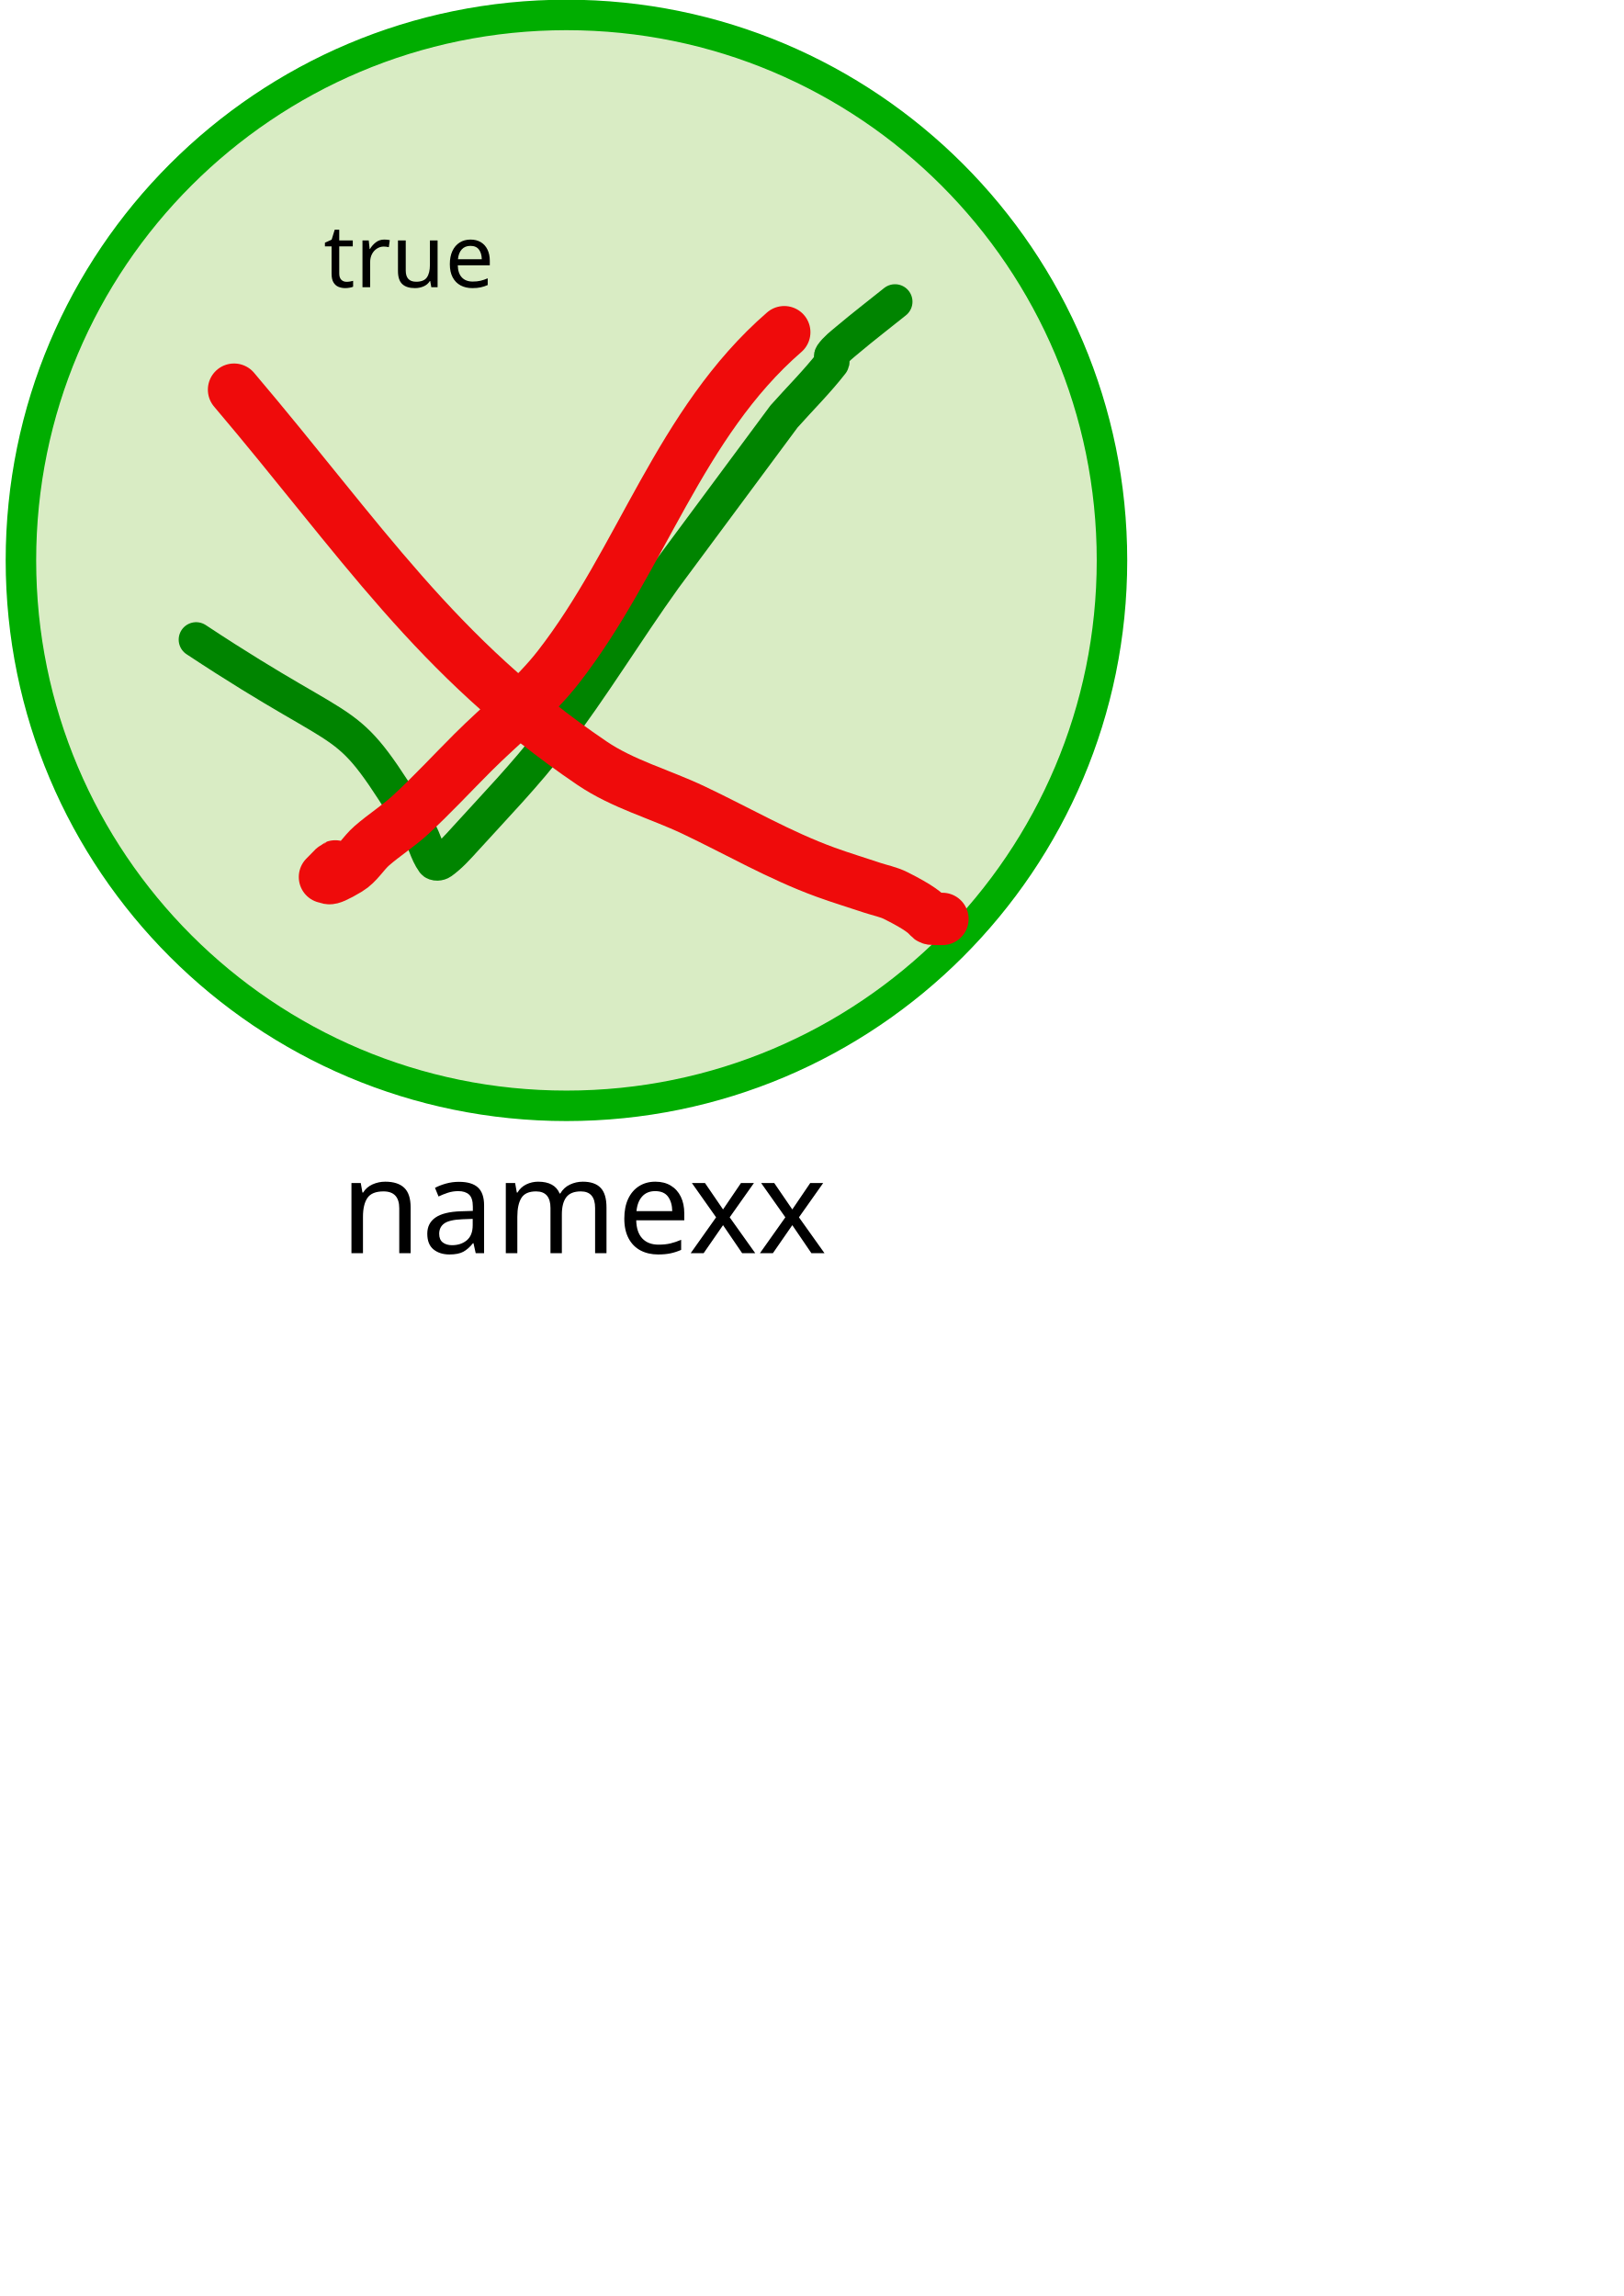
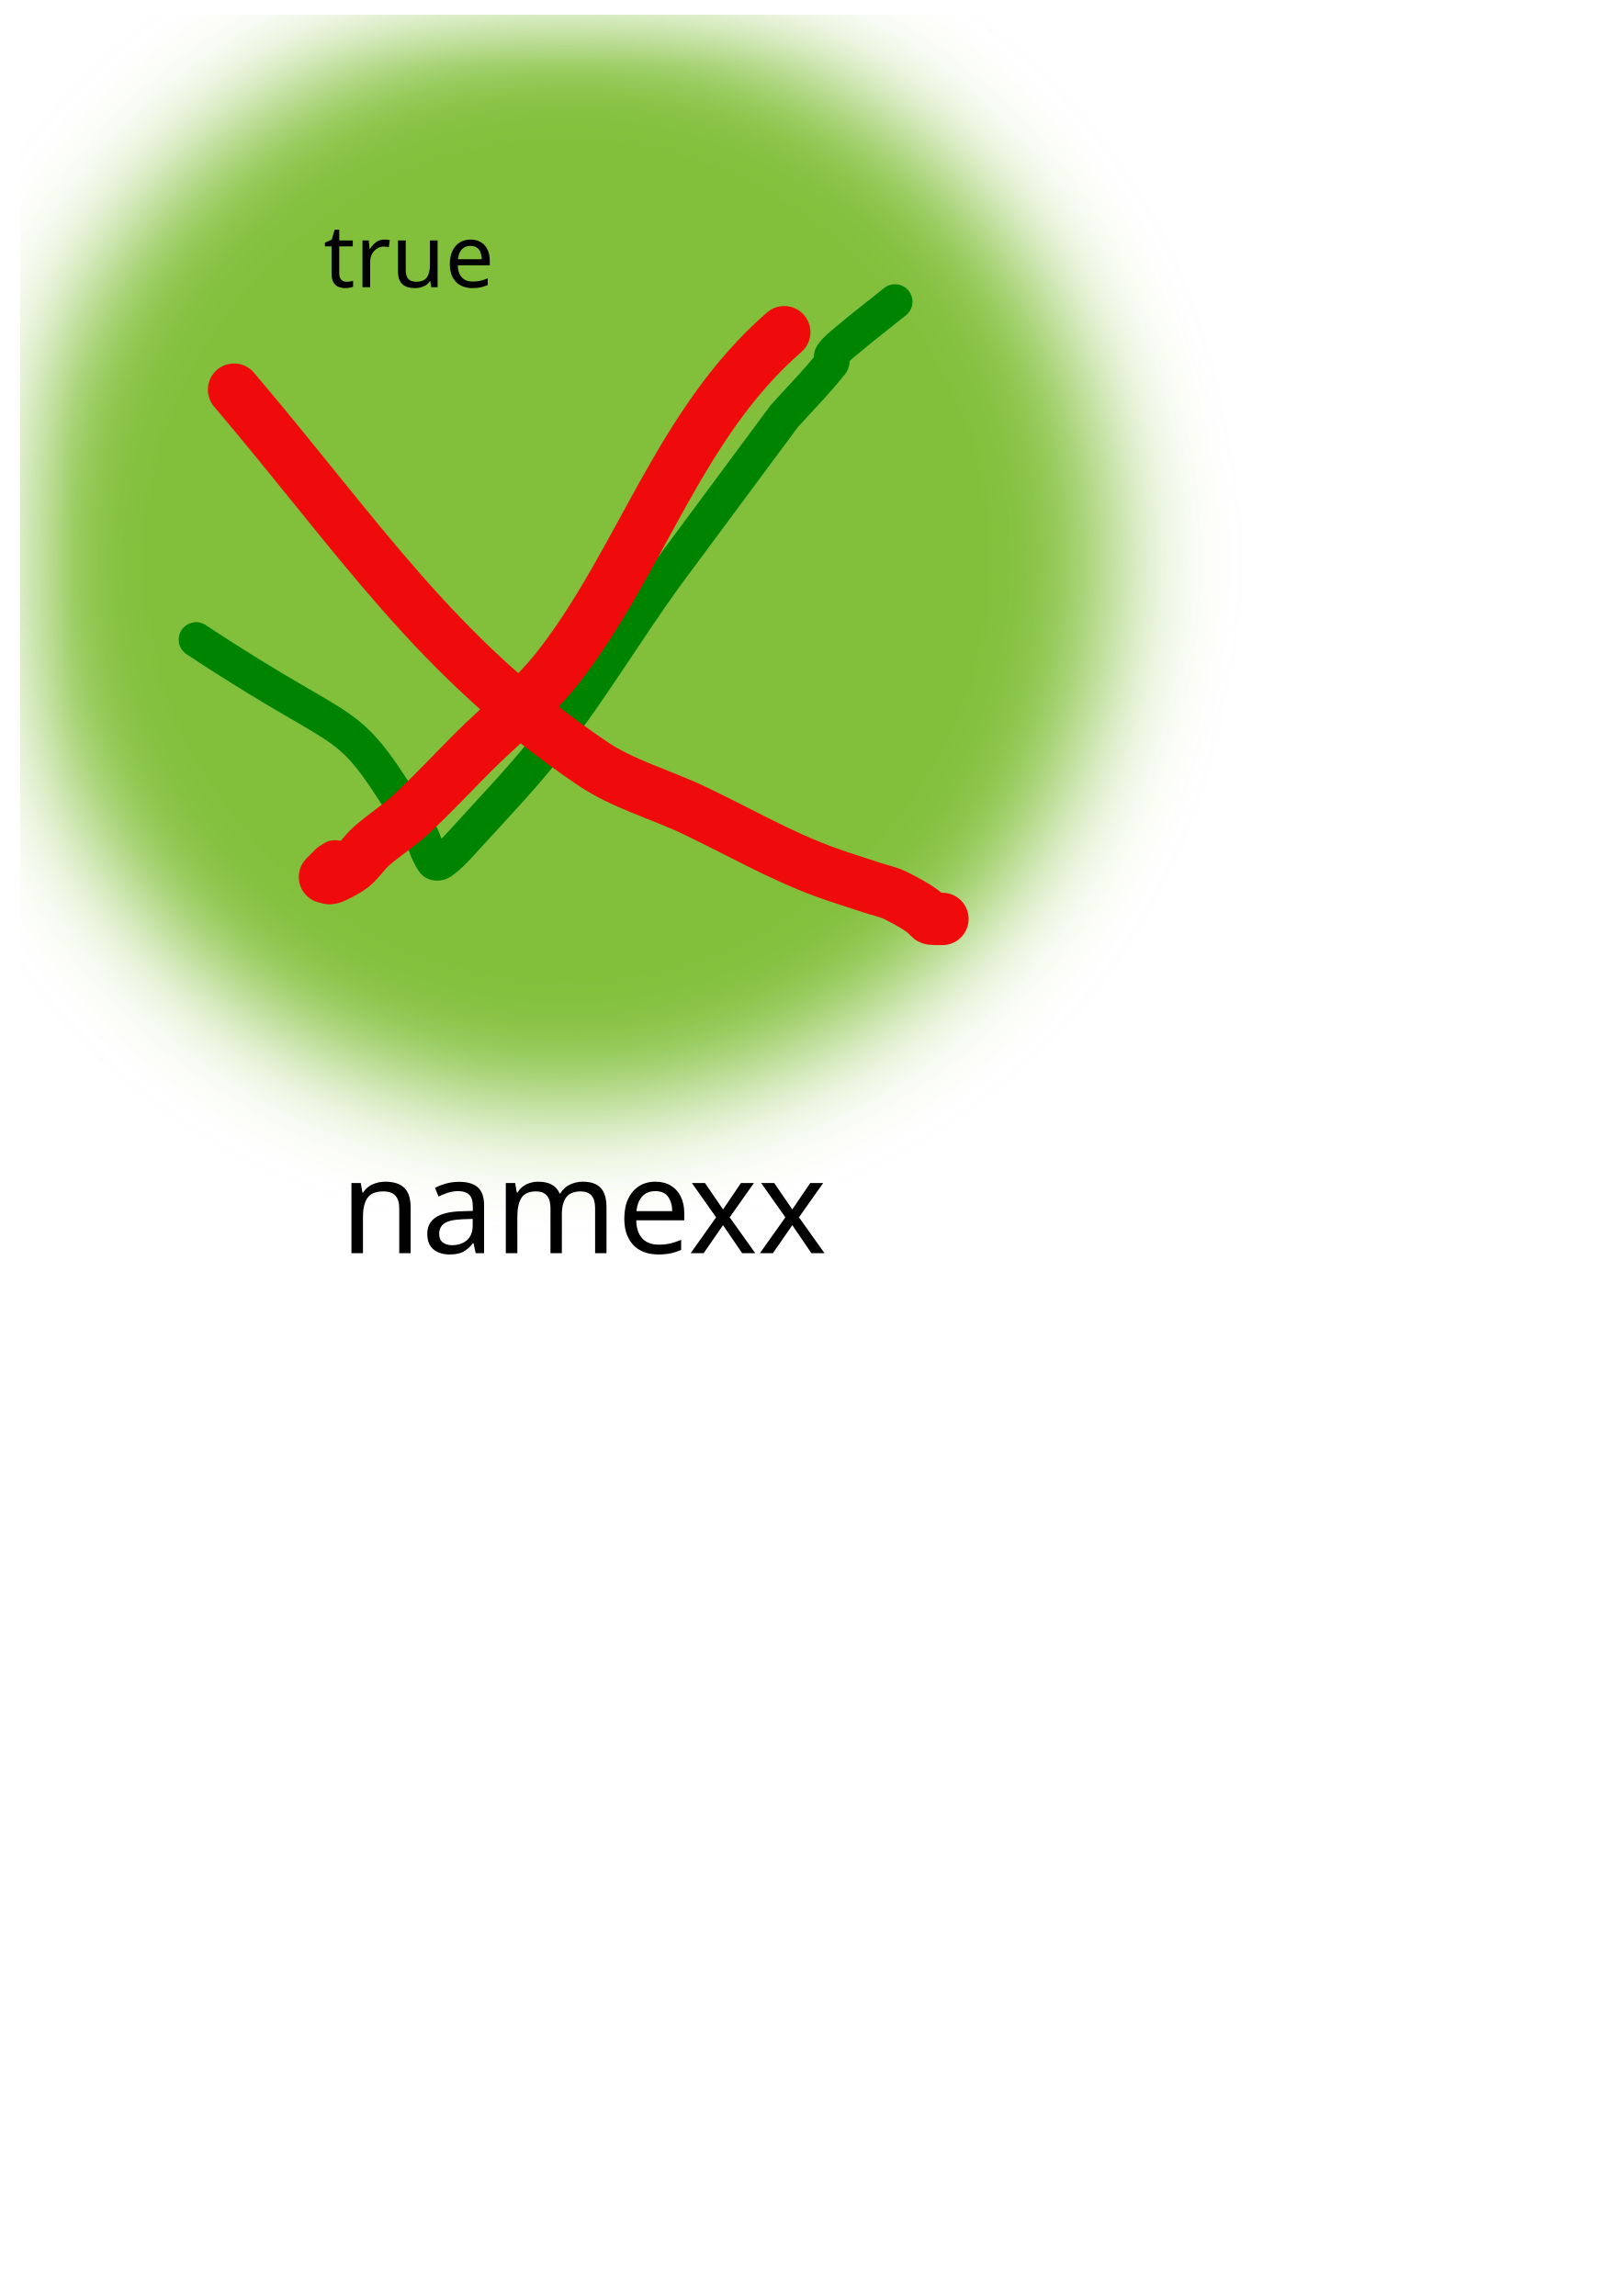
<svg xmlns="http://www.w3.org/2000/svg" version="1.1" width="744.094" height="1052.362" id="svg2">
-   <defs id="defs10">
-     <linearGradient id="linearGradient6803">
-       <stop id="stop6805" style="stop-color:#ef0b0b;stop-opacity:1" offset="0" />
-     </linearGradient>
-     <marker refX="0" refY="0" orient="auto" id="DiamondLstart" style="overflow:visible">
-       <path d="M 0,-7.071 -7.071,0 0,7.071 7.071,0 0,-7.071 z" transform="matrix(0.8,0,0,0.8,5.6,0)" id="path3889" style="fill-rule:evenodd;stroke:#000000;stroke-width:1pt" />
-     </marker>
-     <marker refX="0" refY="0" orient="auto" id="DotL" style="overflow:visible">
-       <path d="m -2.5,-1 c 0,2.76 -2.24,5 -5,5 -2.76,0 -5,-2.24 -5,-5 0,-2.76 2.24,-5 5,-5 2.76,0 5,2.24 5,5 z" transform="matrix(0.8,0,0,0.8,5.92,0.8)" id="path3862" style="fill-rule:evenodd;stroke:#000000;stroke-width:1pt" />
-     </marker>
-     <marker refX="0" refY="0" orient="auto" id="Arrow1Lstart" style="overflow:visible">
-       <path d="M 0,0 5,-5 -12.5,0 5,5 0,0 z" transform="matrix(0.8,0,0,0.8,10,0)" id="path3801" style="fill-rule:evenodd;stroke:#000000;stroke-width:1pt" />
-     </marker>
-     <linearGradient id="linearGradient3791">
-       <stop id="stop3793" style="stop-color:#000000;stop-opacity:1" offset="0" />
-     </linearGradient>
+   <defs id="defs">
+     <filter id="f1" x="0" y="0">
+       <feGaussianBlur in="SourceGraphic" stdDeviation="25" />
+     </filter>
  </defs>
  <g id="object">
-     <circle cx="250" cy="250" r="250" transform="translate(9.589041,6.849315)" id="border" style="fill:#82c03b;fill-opacity:0.304;fill-rule:nonzero;stroke:#00ad00;stroke-width:13.973;stroke-linecap:square;stroke-linejoin:miter;stroke-miterlimit:4;stroke-opacity:1;stroke-dasharray:none" />
+     <circle cx="250" cy="250" r="250" transform="translate(9.589041,6.849315)" id="border" style="fill:#82c03b;filter:url(#f1);" />
    <text x="155.966" y="574.385" id="name" xml:space="preserve" style="font-size:60px;font-style:normal;font-weight:normal;line-height:125%;letter-spacing:0px;word-spacing:0px;fill:#000000;fill-opacity:1;stroke:none;font-family:Sans">namexx</text>
    <text x="148.262" y="131.65" id="description" xml:space="preserve" style="font-size:40px;font-style:normal;font-weight:normal;line-height:125%;letter-spacing:0px;word-spacing:0px;fill:#000000;fill-opacity:1;stroke:none;font-family:Sans">true</text>
    <path d="m 89.885,293.179 c 77.22,51.076 66.096,29.469 101.926,87.428 2.796,4.523 3.767,10.083 6.882,14.393 0.697,0.964 2.603,0.76 3.567,0.063 4.089,-2.955 7.501,-6.774 10.889,-10.511 13.601,-15.002 27.771,-29.576 40.053,-45.676 18.203,-23.862 33.771,-49.629 51.257,-74.021 18.274,-24.653 36.549,-49.305 54.823,-73.958 7.28,-8.197 15.11,-15.937 21.841,-24.59 0.73,-0.939 -0.614,-2.589 0.063,-3.567 1.915,-2.765 4.69,-4.838 7.259,-7.008 7.096,-5.991 14.477,-11.637 21.715,-17.456" id="custom0" style="fill:none;stroke:#008400;stroke-width:16;stroke-linecap:round;stroke-linejoin:round;stroke-miterlimit:4;stroke-opacity:1;stroke-dasharray:none;marker-start:none;marker-mid:none" />
    <g id="custom1">
      <path d="m 359.397,152.265 c -48.116,41.723 -65.589,104.713 -103.453,153.395 -11.357,14.602 -26.16,26.16 -39.241,39.241 -9.513,9.513 -18.653,19.414 -28.539,28.539 -5.595,5.164 -12.107,9.255 -17.837,14.269 -3.797,3.322 -6.376,8.106 -10.702,10.702 -22.041,13.224 3.898,-11.033 -10.702,3.567" id="path3015" style="fill:none;stroke:#ef0b0b;stroke-width:24;stroke-linecap:round;stroke-linejoin:miter;stroke-miterlimit:4;stroke-opacity:1;stroke-dasharray:none" />
      <path d="m 107.258,178.606 c 58.294,68.704 92.627,122.817 164.097,171.232 14.096,9.549 30.989,14.116 46.375,21.404 20.265,9.599 39.508,20.852 60.645,28.539 7.068,2.57 14.269,4.756 21.404,7.135 3.567,1.189 7.339,1.886 10.702,3.567 22.628,11.314 10.256,10.702 21.404,10.702" id="path3017" style="fill:none;stroke:#ef0b0b;stroke-width:24;stroke-linecap:round;stroke-linejoin:miter;stroke-miterlimit:4;stroke-opacity:1;stroke-dasharray:none" />
    </g>
  </g>
</svg>
